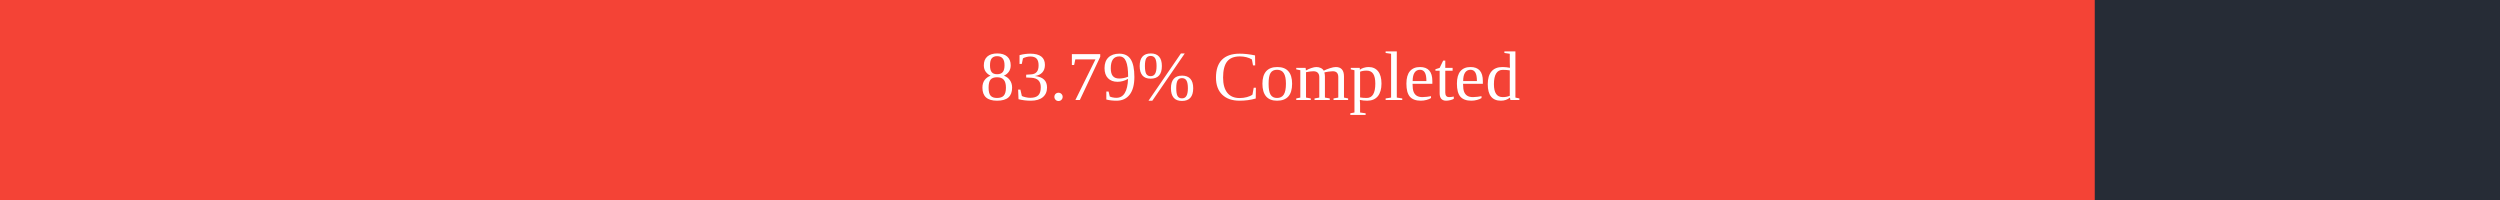
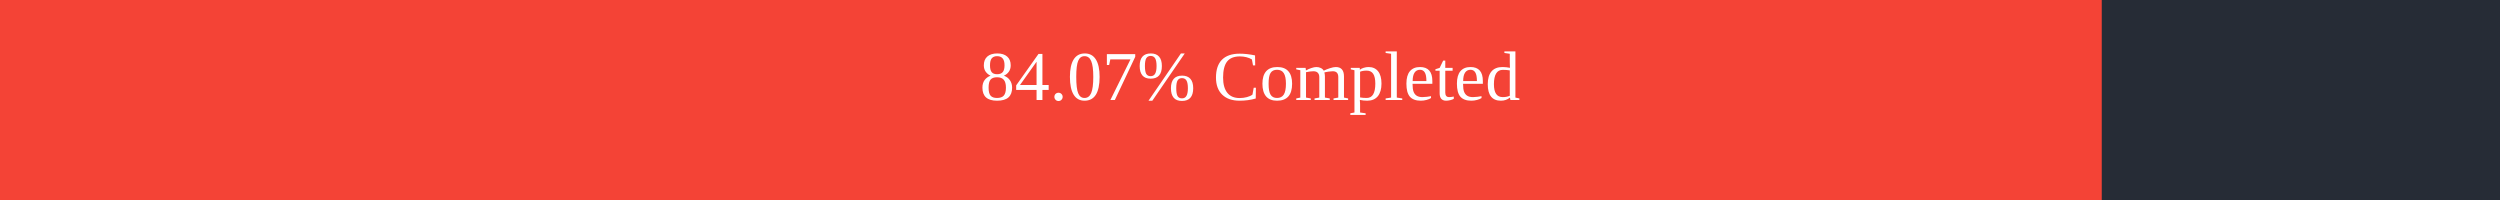
<svg xmlns="http://www.w3.org/2000/svg" width="500" height="40">
  <rect x="0" y="0" width="500" height="40" fill="#262C36" />
-   <rect x="0" y="0" width="418.95" height="40" fill="#f44336" />
+   <rect x="0" y="0" width="420.35" height="40" fill="#f44336" />
  <text x="250" y="20" text-anchor="middle" alignment-baseline="middle" font-size="14" fill="white">
-         83.79% Completed
+         84.07% Completed
      </text>
</svg>
